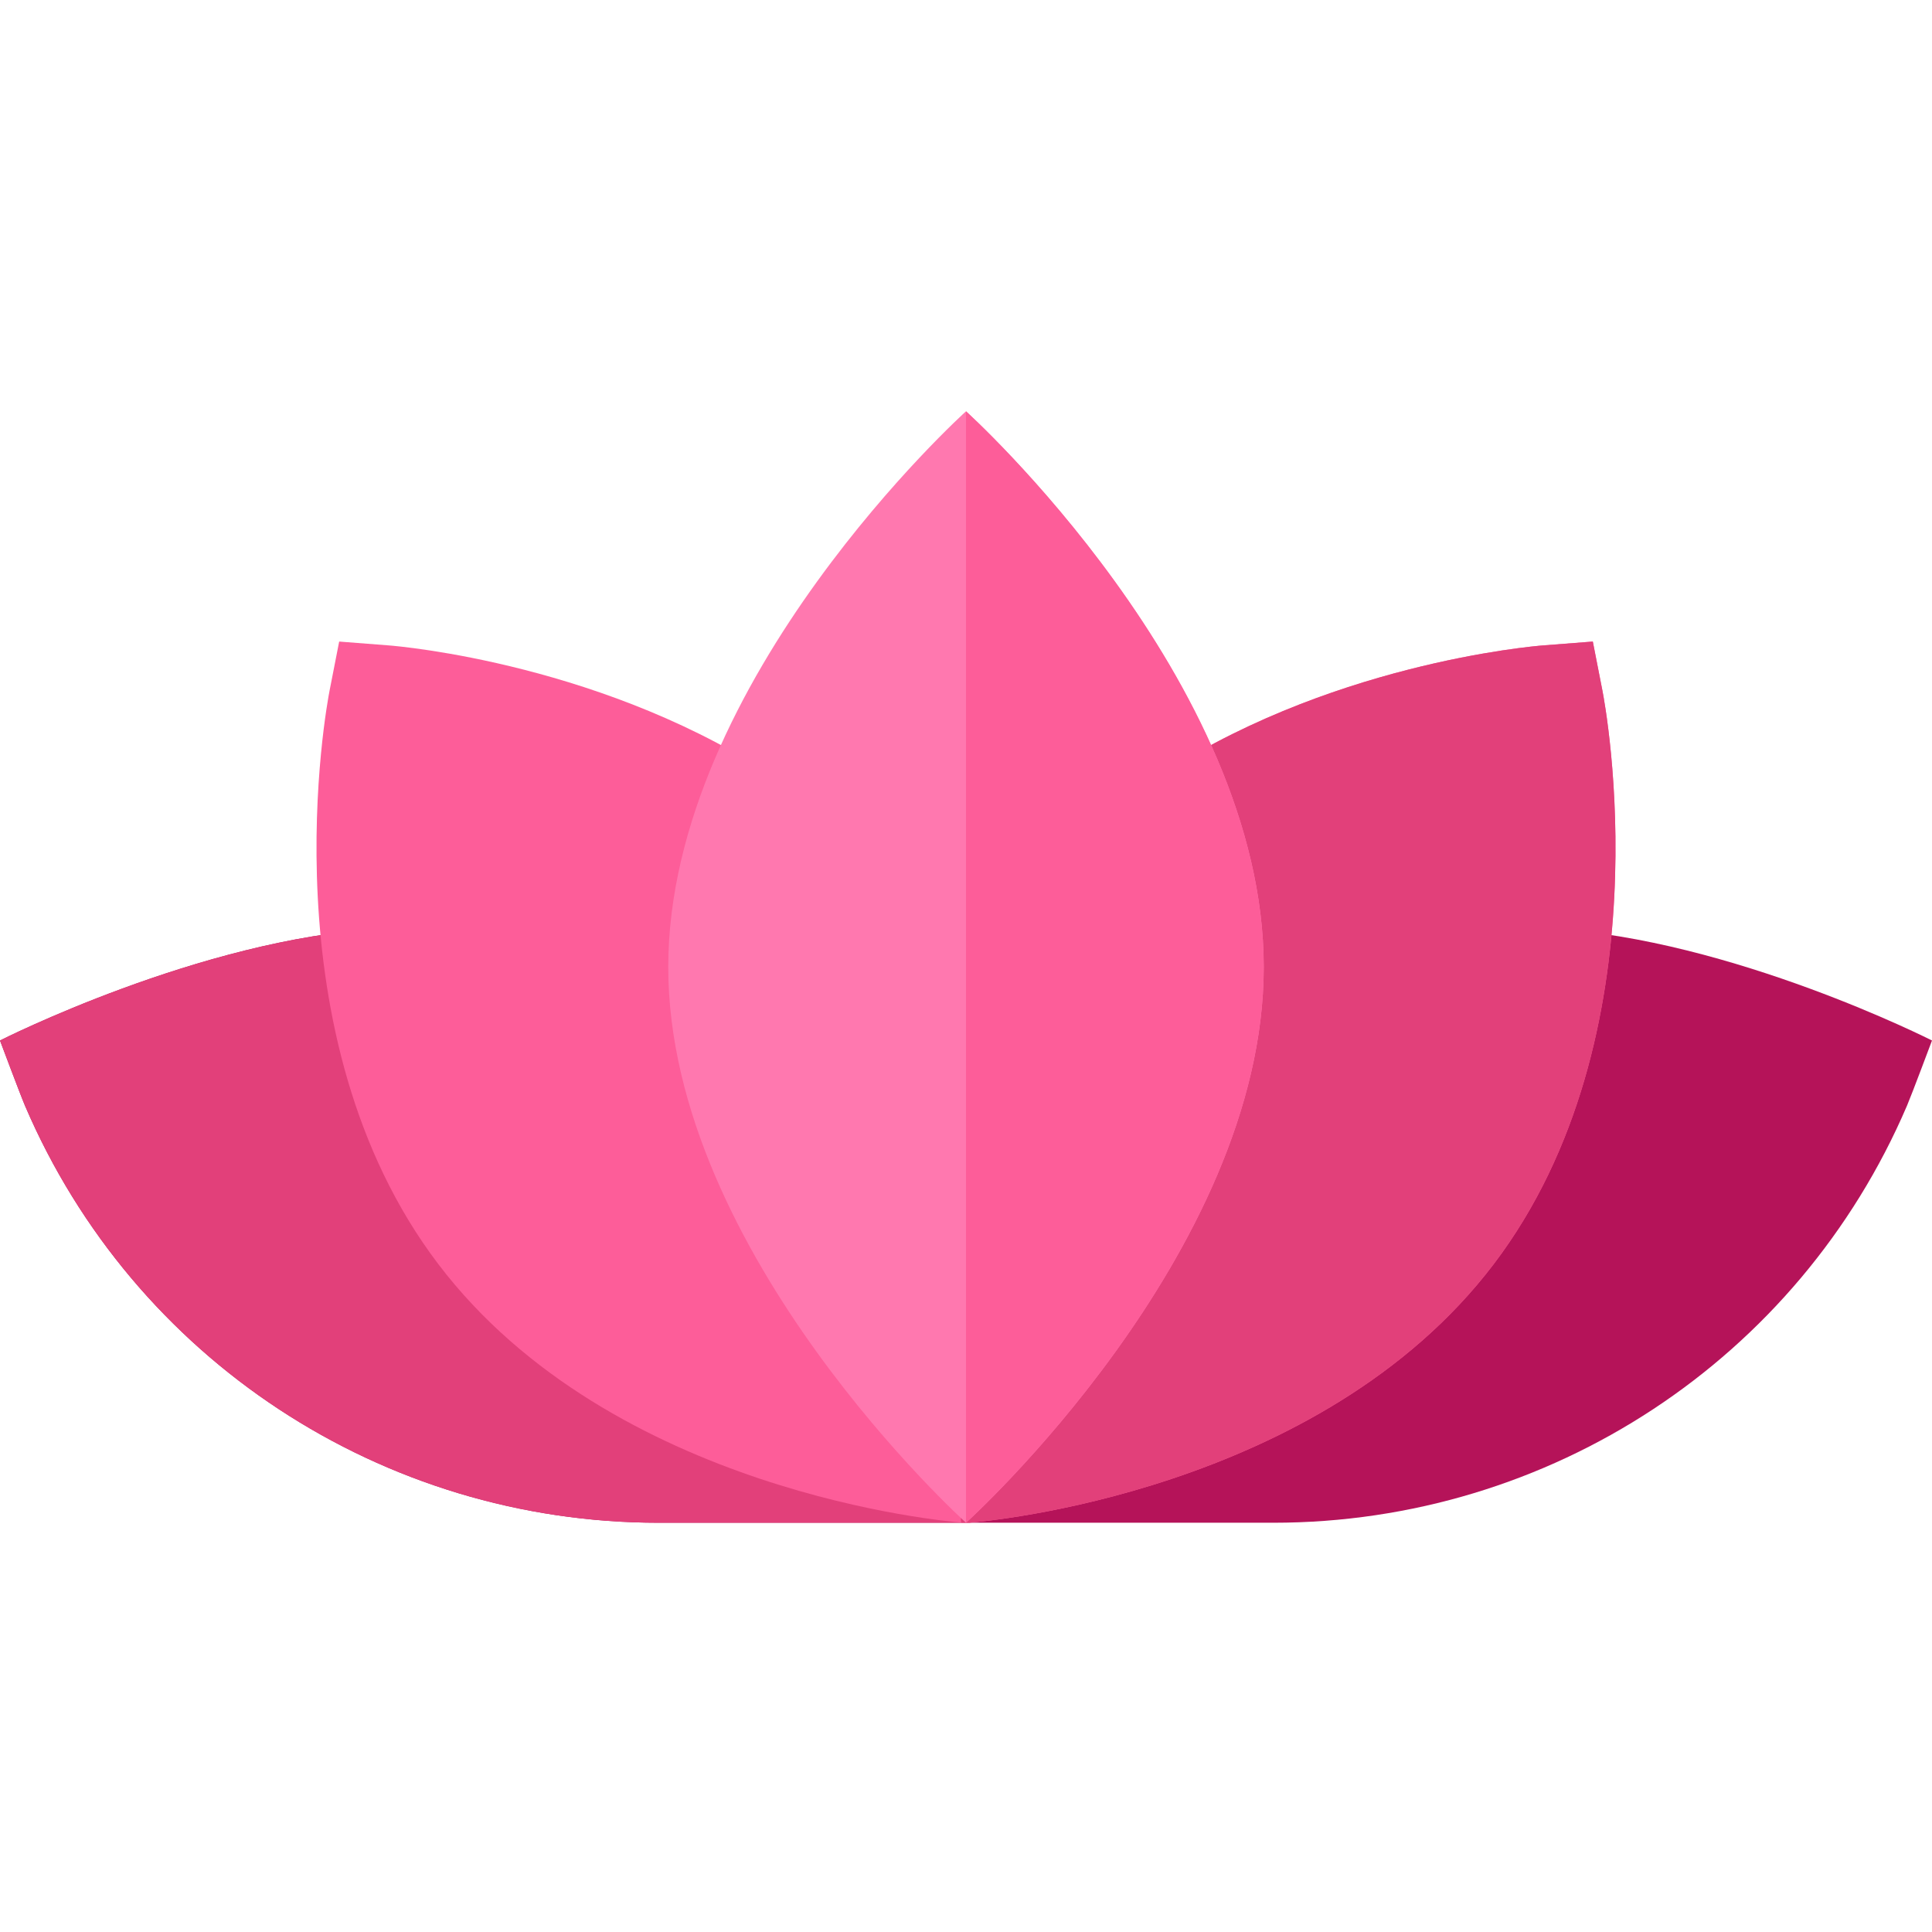
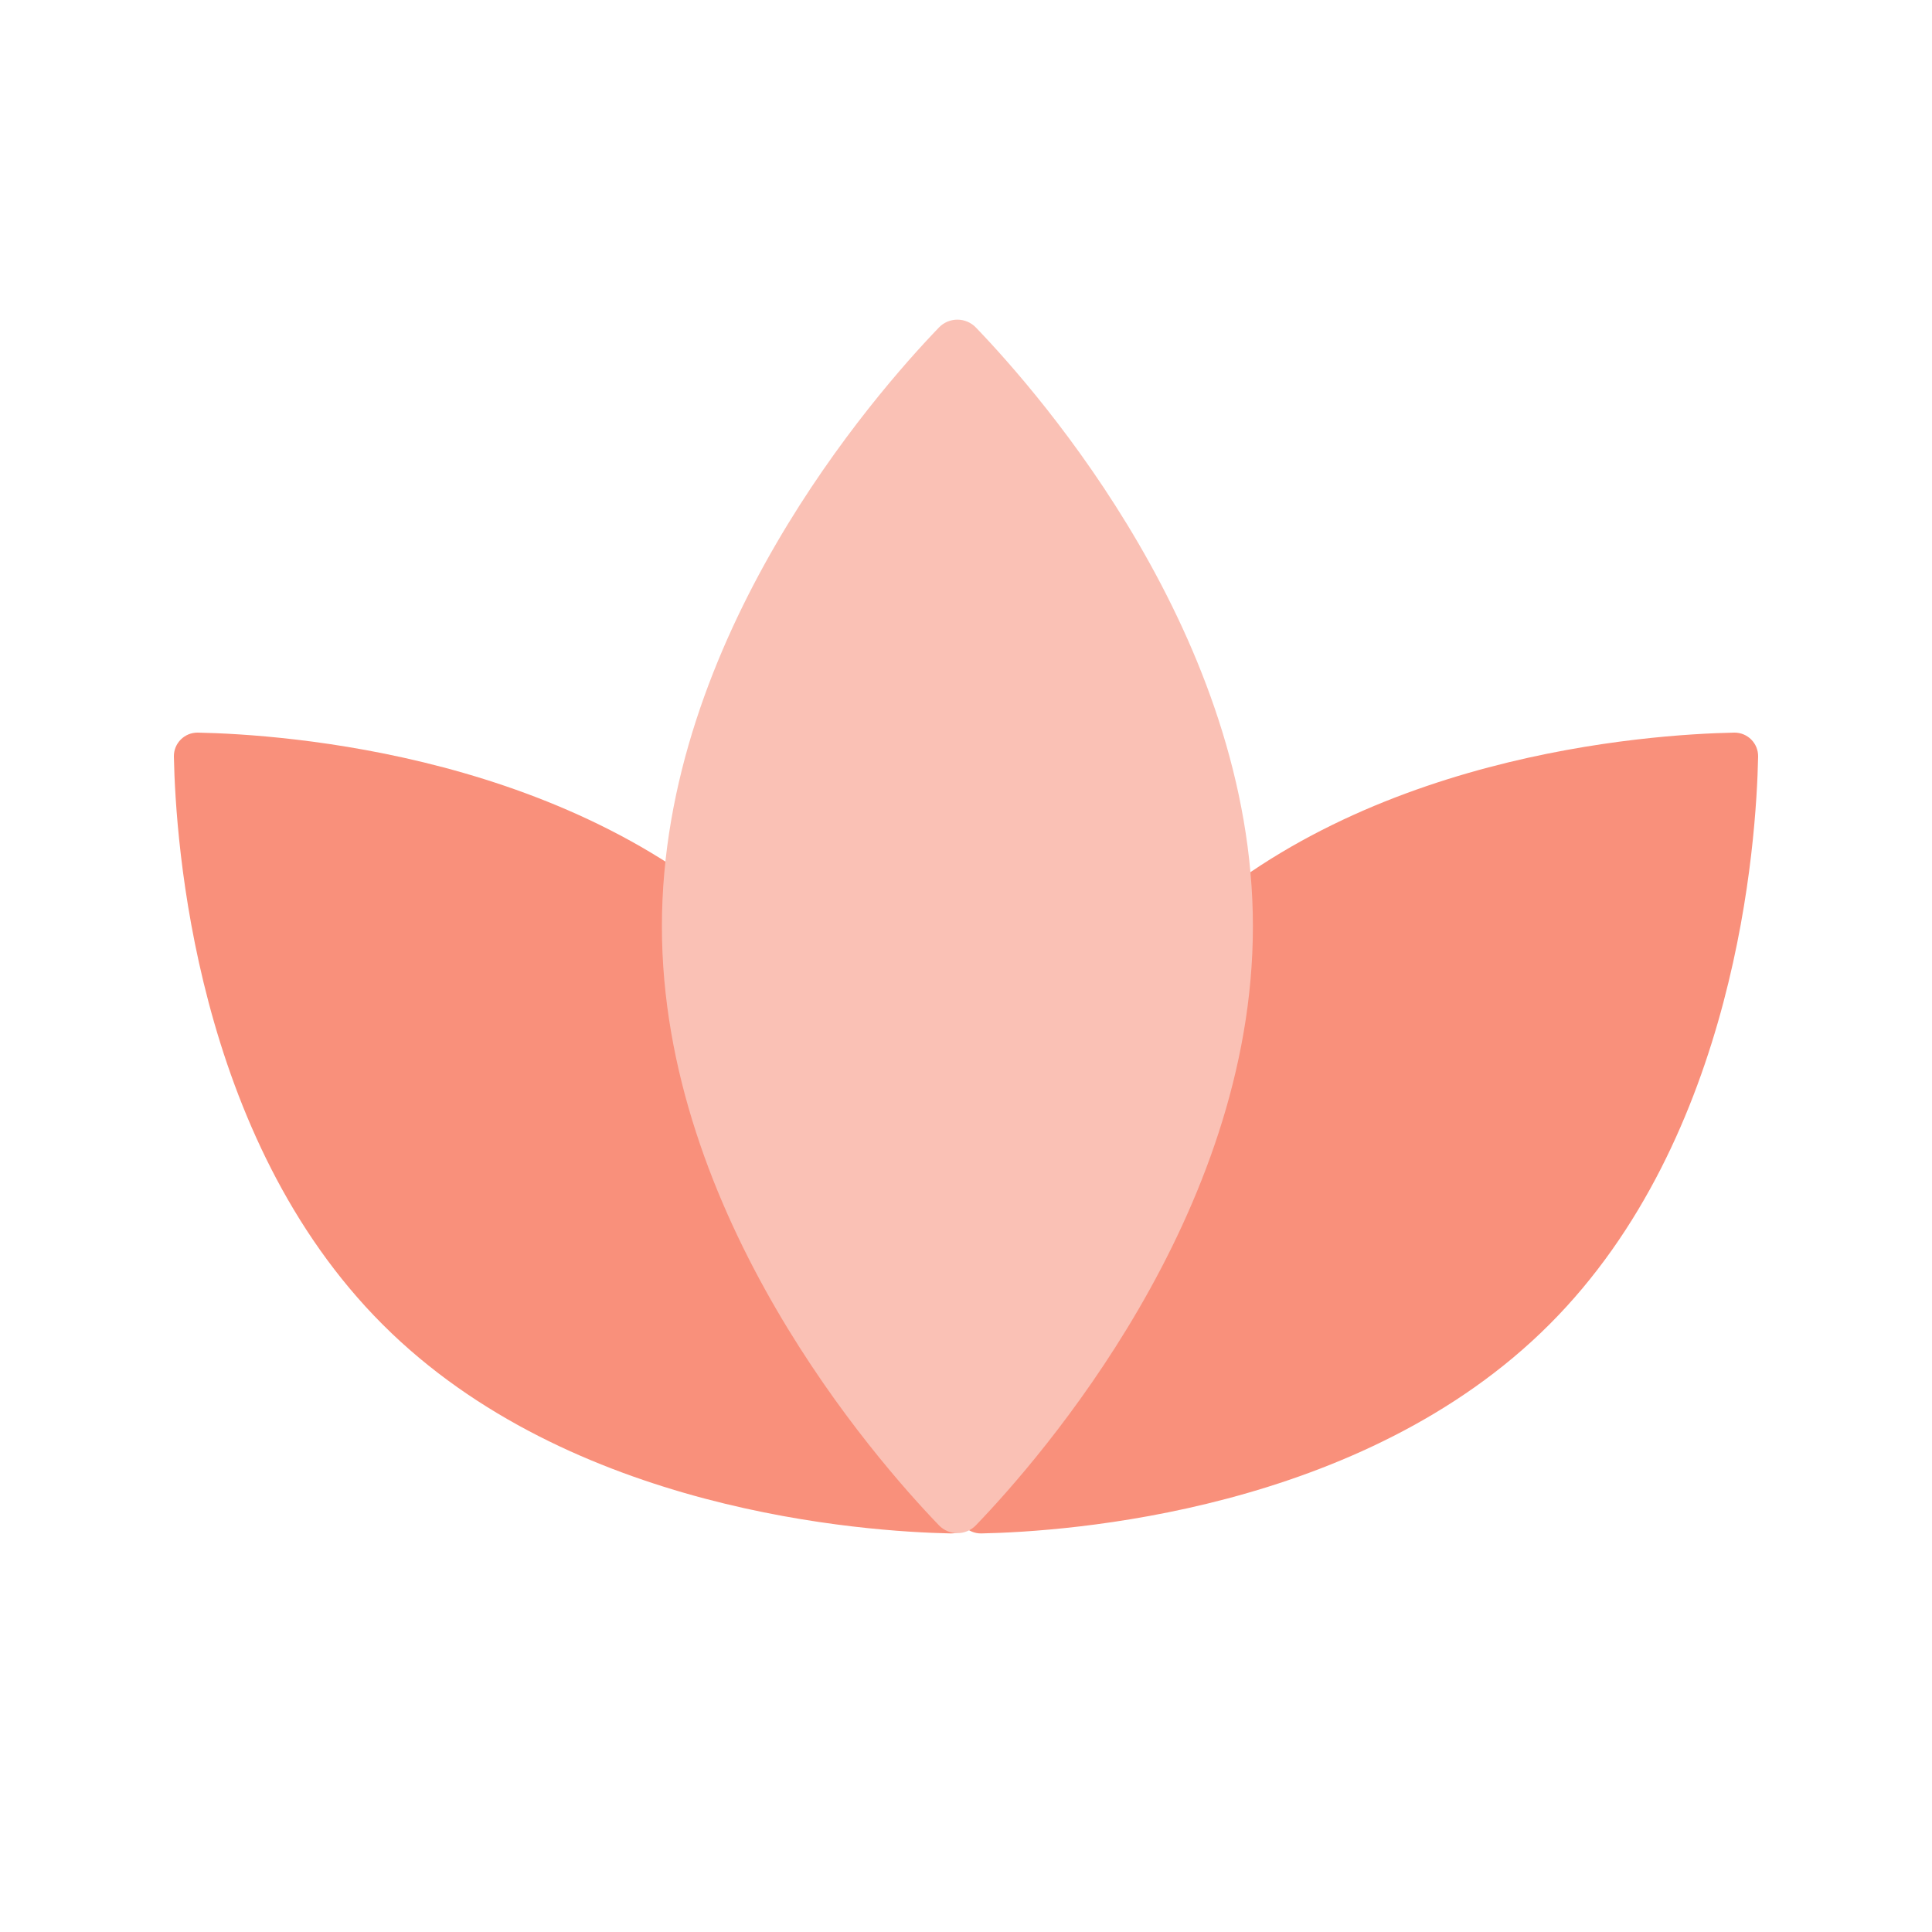
- <svg xmlns="http://www.w3.org/2000/svg" height="512pt" viewBox="0 -109 512 512" width="512pt">
-   <path d="m337.422 294.543h-162.844c-73.266 0-139.188-43.371-167.941-110.496-1.25-2.918-6.637-17.305-6.637-17.305s53.016-26.906 100.875-29.641l310.211-.004c47.879 2.727 100.914 29.645 100.914 29.645s-5.387 14.387-6.637 17.305c-28.754 67.125-94.676 110.496-167.941 110.496zm0 0" fill="#b51359" />
-   <path d="m257.16 294.543h-82.582c-73.266 0-139.188-43.371-167.941-110.496-1.25-2.918-6.637-17.305-6.637-17.305s53.016-26.906 100.875-29.641zm0 0" fill="#e2407a" />
-   <path d="m424.668 74.07-2.555-13.051-13.258 1.031c-2.355.184-58.195 4.859-104.395 36.375h-96.922c-46.195-31.516-102.039-36.191-104.391-36.375l-13.262-1.031-2.555 13.051c-.723 3.699-17.215 91.344 28.836 151.949 46.055 60.598 134.914 68.188 138.672 68.48h2.324c3.758-.293 92.617-7.883 138.672-68.48 46.051-60.602 29.559-148.246 28.832-151.949zm0 0" fill="#fd5d99" />
-   <path d="m424.668 74.07-2.555-13.051-13.258 1.031c-2.355.184-58.195 4.859-104.395 36.375 0 0-53.383 195.777-49.621 196.07h2.32c3.762-.293 92.621-7.879 138.676-68.48 46.051-60.598 29.559-148.242 28.832-151.945zm0 0" fill="#e2407a" />
-   <path d="m256 294.543s-78.906-71.156-78.906-147.27c0-76.117 78.906-147.273 78.906-147.273s78.906 71.156 78.906 147.273c0 76.113-78.906 147.27-78.906 147.27zm0 0" fill="#ff78af" />
-   <path d="m256 294.543v-294.543s78.906 71.156 78.906 147.273c0 76.113-78.906 147.27-78.906 147.27zm0 0" fill="#fd5d99" />
+ <svg xmlns="http://www.w3.org/2000/svg" width="100" height="100" viewBox="0 0 100 100" fill="none">
+   <path d="M80.19 68.56C70.49 78.26 55.22 79.28 50.79 79.37C50.1 79.38 49.54 78.82 49.55 78.13C49.64 73.7 50.65 58.43 60.36 48.73C70.07 39.03 85.33 38.01 89.76 37.92C90.45 37.91 91.01 38.47 91 39.16C90.91 43.59 89.9 58.86 80.19 68.56Z" fill="#F9907B" />
+   <path d="M19.81 68.56C29.51 78.26 44.78 79.28 49.21 79.37C49.9 79.38 50.46 78.82 50.45 78.13C50.36 73.7 49.35 58.43 39.64 48.73C29.93 39.03 14.67 38.01 10.24 37.92C9.55 37.91 8.99 38.47 9 39.16C9.09 43.59 10.1 58.86 19.81 68.56Z" fill="#F9907B" />
+   <path d="M34.26 47.95C34.26 62.91 45.25 75.47 48.6 78.95C49.12 79.49 49.99 79.49 50.51 78.95C53.86 75.47 64.85 62.91 64.85 47.95C64.85 32.99 53.86 20.43 50.51 16.95C49.99 16.41 49.12 16.41 48.6 16.95C45.25 20.43 34.26 32.99 34.26 47.95Z" fill="#FAC1B5" />
</svg>
